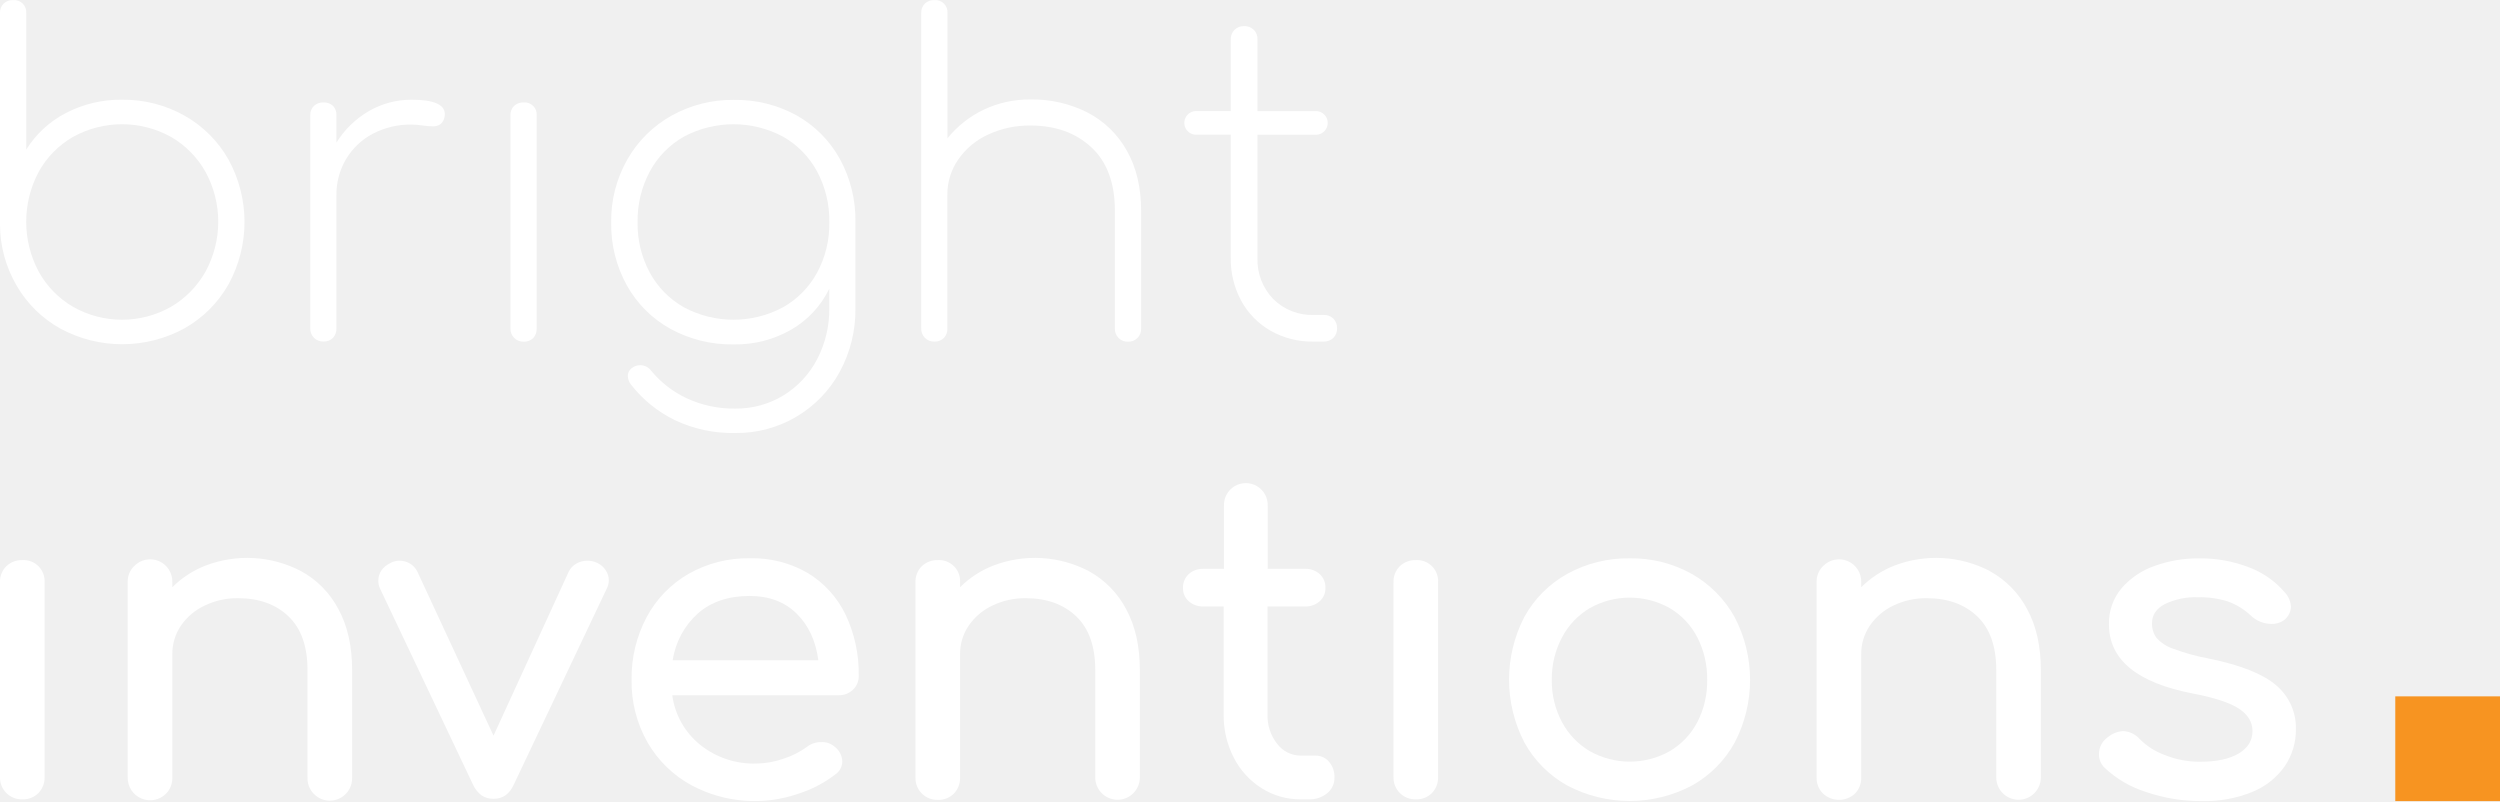
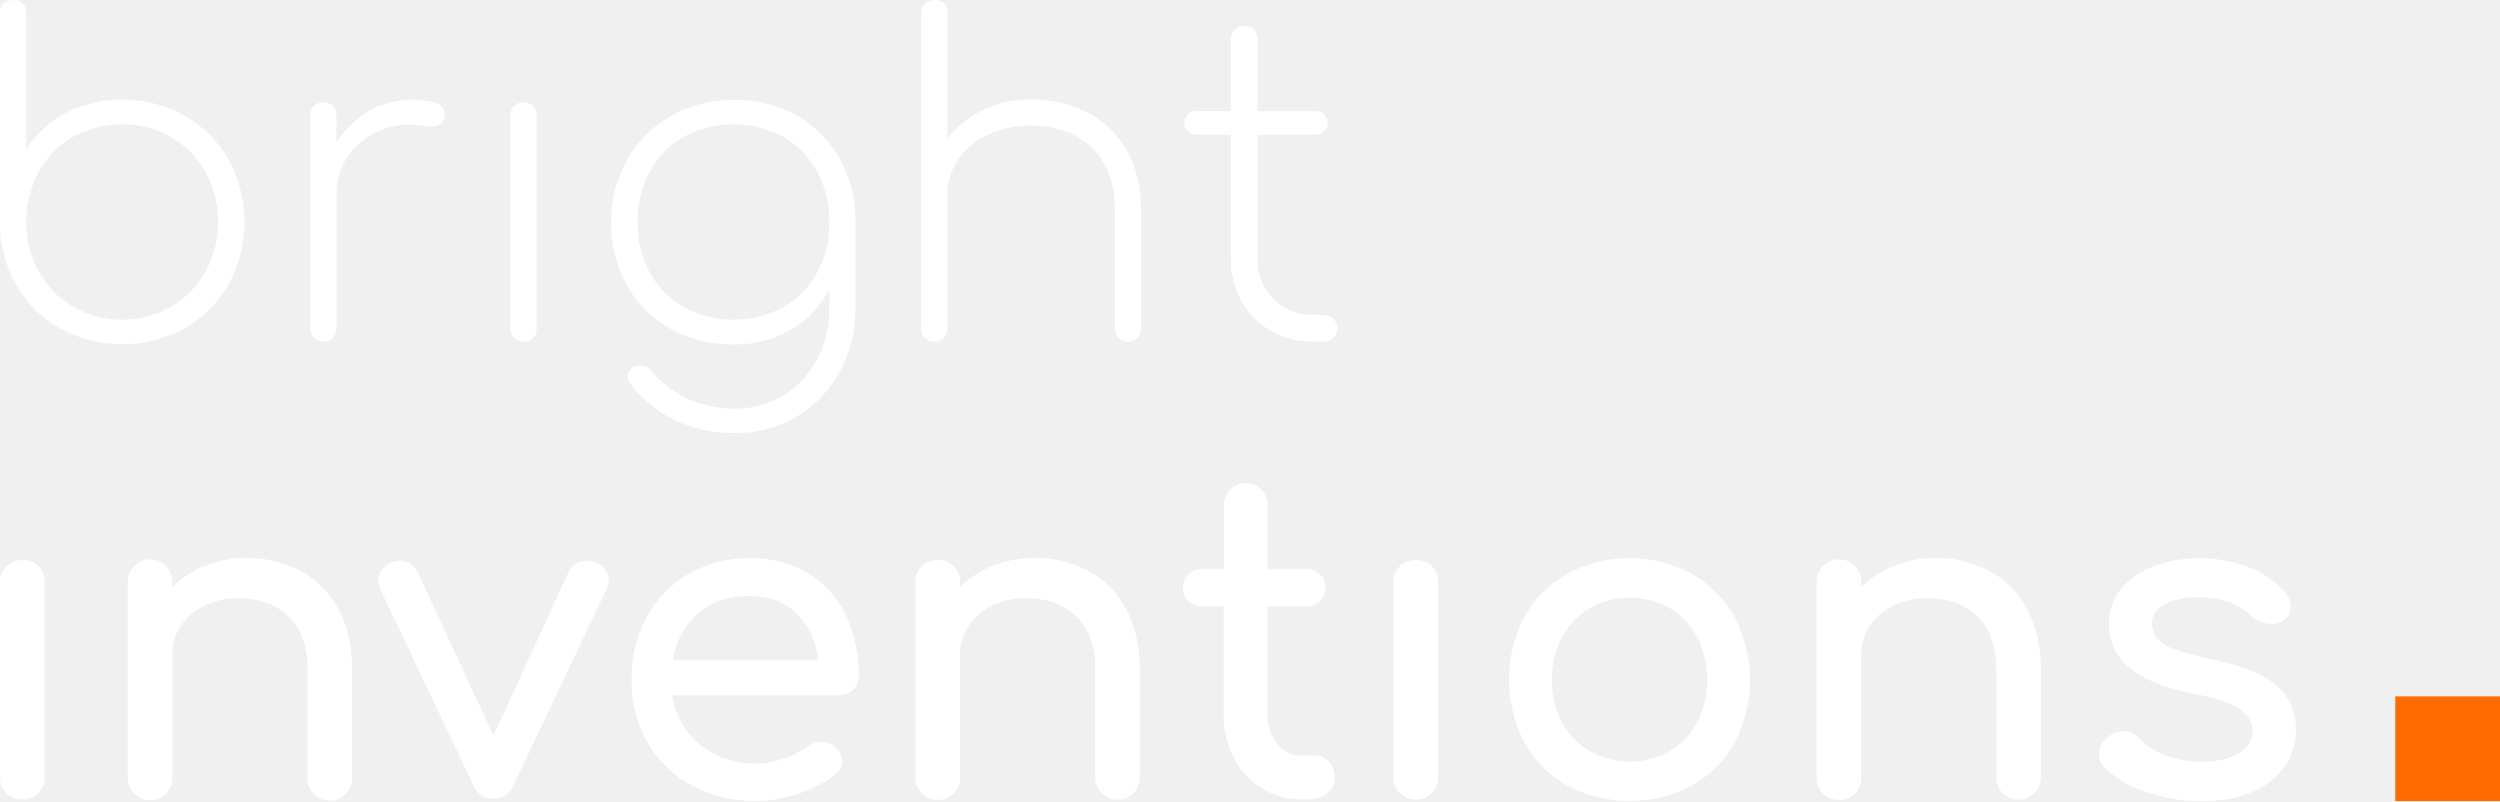
<svg xmlns="http://www.w3.org/2000/svg" viewBox="0 0 735.54 235.7">
  <defs>
-     <style>.cls-1{fill:#fff;}.cls-2{fill:#f79421;}</style>
+     <style>.cls-1{fill:#fff;}.cls-2{fill:#fe6b00;}</style>
  </defs>
  <g id="inventions">
    <path class="cls-1" d="M342.75,783.2a6.37,6.37,0,0,1-1.86-4.69V721.24a6.33,6.33,0,0,1,1.86-4.76,6.51,6.51,0,0,1,4.7-1.8,6.19,6.19,0,0,1,6.56,6.56v57.27a6.48,6.48,0,0,1-1.8,4.69,6.28,6.28,0,0,1-4.76,1.87A6.36,6.36,0,0,1,342.75,783.2Z" transform="translate(-340.89 -549.89)" />
    <path class="cls-1" d="M429.42,717.9a27.13,27.13,0,0,1,11.07,11.26q4,7.4,4,17.82v31.65a6.57,6.57,0,1,1-13.13,0V747q0-10.43-5.59-15.77t-14.87-5.34a21.94,21.94,0,0,0-9.84,2.19A17.44,17.44,0,0,0,394.1,734a14.7,14.7,0,0,0-2.51,8.37v36.28a6.49,6.49,0,0,1-1.8,4.7,6.6,6.6,0,0,1-11.33-4.7V721.24a6.3,6.3,0,0,1,1.87-4.76,6.53,6.53,0,0,1,11.26,4.76v1.42a28.42,28.42,0,0,1,9.78-6.37,34.25,34.25,0,0,1,28.05,1.61Z" transform="translate(-340.89 -549.89)" />
    <path class="cls-1" d="M519.12,717.7a5.34,5.34,0,0,1,.9,3,5.47,5.47,0,0,1-.65,2.44l-27.28,57.52c-1.28,2.84-3.26,4.25-5.92,4.25a6.26,6.26,0,0,1-3.6-1,8.39,8.39,0,0,1-2.57-3.29l-27.28-57.52a5,5,0,0,1-.52-2.31q0-3.48,3.6-5.28a5.52,5.52,0,0,1,2.71-.65,5.73,5.73,0,0,1,3,.84,5.59,5.59,0,0,1,2.18,2.38l22.4,48.26,22.13-48.26a5.45,5.45,0,0,1,2.25-2.38,6.3,6.3,0,0,1,3.15-.84,6.51,6.51,0,0,1,3,.65A6,6,0,0,1,519.12,717.7Z" transform="translate(-340.89 -549.89)" />
    <path class="cls-1" d="M591.83,752.83a5.87,5.87,0,0,1-4.25,1.61h-48.9A22.63,22.63,0,0,0,546.85,769a25.23,25.23,0,0,0,16.54,5.54,24.9,24.9,0,0,0,8-1.42,23.9,23.9,0,0,0,6.88-3.47,6.64,6.64,0,0,1,4.25-1.42,5.51,5.51,0,0,1,3.86,1.29,5.62,5.62,0,0,1,2.32,4.37,4.65,4.65,0,0,1-2.06,3.86,35.53,35.53,0,0,1-10.88,5.67A39.38,39.38,0,0,1,544.47,781a33.12,33.12,0,0,1-13.06-12.68,35.94,35.94,0,0,1-4.7-18.4,38.08,38.08,0,0,1,4.44-18.47,32.15,32.15,0,0,1,12.35-12.74,35.33,35.33,0,0,1,18-4.57,32.3,32.3,0,0,1,17.11,4.38,29,29,0,0,1,11.07,12.22,40.4,40.4,0,0,1,3.86,18A5.39,5.39,0,0,1,591.83,752.83Zm-45.62-22.45a23.07,23.07,0,0,0-7.4,13.77h42.85q-1.15-8.62-6.43-13.77t-13.77-5.15Q552.06,725.23,546.21,730.38Z" transform="translate(-340.89 -549.89)" />
    <path class="cls-1" d="M661.19,717.9a27.17,27.17,0,0,1,11.06,11.26q4,7.4,4,17.82v31.65a6.56,6.56,0,1,1-13.12,0V747q0-10.43-5.6-15.77t-14.86-5.34a22,22,0,0,0-9.85,2.19,17.44,17.44,0,0,0-6.95,5.92,14.7,14.7,0,0,0-2.51,8.37v36.28a6.49,6.49,0,0,1-1.8,4.7,6.3,6.3,0,0,1-4.76,1.87,6.38,6.38,0,0,1-6.56-6.57V721.24a6.33,6.33,0,0,1,1.86-4.76,6.51,6.51,0,0,1,4.7-1.8,6.19,6.19,0,0,1,6.56,6.56v1.42a28.61,28.61,0,0,1,9.78-6.37,34.27,34.27,0,0,1,28.06,1.61Z" transform="translate(-340.89 -549.89)" />
    <path class="cls-1" d="M731.9,774a6.71,6.71,0,0,1,1.61,4.63,5.8,5.8,0,0,1-2.13,4.64,8.16,8.16,0,0,1-5.47,1.8H723.6a21.14,21.14,0,0,1-11.52-3.28,22.86,22.86,0,0,1-8.17-8.95,27,27,0,0,1-3-12.74V728.32H695a6.22,6.22,0,0,1-4.38-1.55,5,5,0,0,1-1.67-3.86,5.34,5.34,0,0,1,1.67-4.11,6.22,6.22,0,0,1,4.38-1.55H701V698.72a6.44,6.44,0,1,1,12.87,0v18.53h10.94a6.18,6.18,0,0,1,4.37,1.55,5.31,5.31,0,0,1,1.67,4.11,5,5,0,0,1-1.67,3.86,6.18,6.18,0,0,1-4.37,1.55H713.82V760.1a13.2,13.2,0,0,0,2.83,8.63,8.65,8.65,0,0,0,7,3.47H728A5.08,5.08,0,0,1,731.9,774Z" transform="translate(-340.89 -549.89)" />
    <path class="cls-1" d="M752.74,783.2a6.37,6.37,0,0,1-1.86-4.69V721.24a6.33,6.33,0,0,1,1.86-4.76,6.51,6.51,0,0,1,4.7-1.8,6.19,6.19,0,0,1,6.56,6.56v57.27a6.48,6.48,0,0,1-1.8,4.69,6.3,6.3,0,0,1-4.76,1.87A6.36,6.36,0,0,1,752.74,783.2Z" transform="translate(-340.89 -549.89)" />
    <path class="cls-1" d="M802,781a32.33,32.33,0,0,1-12.62-12.68,40.13,40.13,0,0,1,0-36.93A32.33,32.33,0,0,1,802,718.73a36.85,36.85,0,0,1,18.4-4.57,36.29,36.29,0,0,1,18.21,4.57,32.9,32.9,0,0,1,12.61,12.68,39.82,39.82,0,0,1,.06,36.93A32.35,32.35,0,0,1,838.7,781,39.26,39.26,0,0,1,802,781Zm30.17-10.11a21.41,21.41,0,0,0,8.11-8.55,26.16,26.16,0,0,0,2.89-12.42,26.46,26.46,0,0,0-2.89-12.48,21.3,21.3,0,0,0-8.11-8.63,24,24,0,0,0-23.55,0,21.71,21.71,0,0,0-8.17,8.63,26,26,0,0,0-3,12.48,25.73,25.73,0,0,0,3,12.42,21.83,21.83,0,0,0,8.17,8.55,24,24,0,0,0,23.55,0Z" transform="translate(-340.89 -549.89)" />
    <path class="cls-1" d="M926.28,717.9a27.17,27.17,0,0,1,11.06,11.26q4,7.4,4,17.82v31.65a6.56,6.56,0,1,1-13.12,0V747q0-10.43-5.6-15.77t-14.86-5.34a22,22,0,0,0-9.85,2.19A17.44,17.44,0,0,0,891,734a14.7,14.7,0,0,0-2.51,8.37v36.28a6.49,6.49,0,0,1-1.8,4.7,6.92,6.92,0,0,1-9.46,0,6.38,6.38,0,0,1-1.86-4.7V721.24a6.33,6.33,0,0,1,1.86-4.76,6.53,6.53,0,0,1,11.26,4.76v1.42a28.61,28.61,0,0,1,9.78-6.37,34.27,34.27,0,0,1,28.06,1.61Z" transform="translate(-340.89 -549.89)" />
    <path class="cls-1" d="M972.21,782.88a31.49,31.49,0,0,1-12.09-7.08,5.42,5.42,0,0,1-1.68-4,6,6,0,0,1,2.58-5,7.82,7.82,0,0,1,4.5-1.81,6.9,6.9,0,0,1,4.89,2.32,19.92,19.92,0,0,0,7.34,4.7,27.3,27.3,0,0,0,10.42,2q7.33,0,11.39-2.44t4.05-6.57q0-4-4-6.62t-13.52-4.44q-24.71-4.77-24.71-20.34a15.9,15.9,0,0,1,3.74-10.68,22.67,22.67,0,0,1,9.78-6.56,37.48,37.48,0,0,1,12.86-2.19,39.28,39.28,0,0,1,15,2.71,25.67,25.67,0,0,1,10.49,7.46,6.57,6.57,0,0,1,1.67,4.12,5.15,5.15,0,0,1-2.19,4,6,6,0,0,1-3.6,1,8.8,8.8,0,0,1-6-2.45,19.38,19.38,0,0,0-6.82-4.18,27.28,27.28,0,0,0-8.75-1.22,20.82,20.82,0,0,0-9.72,2q-3.79,2-3.79,5.6a7,7,0,0,0,1.28,4.31,11.48,11.48,0,0,0,4.89,3.22,62.55,62.55,0,0,0,10.43,2.89q14,2.83,19.88,7.85a16.34,16.34,0,0,1,5.85,13,18.94,18.94,0,0,1-3.21,10.74,21.49,21.49,0,0,1-9.46,7.6,36.91,36.91,0,0,1-15,2.76A49.58,49.58,0,0,1,972.21,782.88Z" transform="translate(-340.89 -549.89)" />
  </g>
  <g id="bright">
    <path class="cls-1" d="M395.2,583.93a34,34,0,0,1,12.93,12.93,38.11,38.11,0,0,1,0,36.67,34,34,0,0,1-12.93,12.94,38.23,38.23,0,0,1-36.49.13,33.93,33.93,0,0,1-12.93-12.68,35.74,35.74,0,0,1-4.89-18V553.75a3.7,3.7,0,0,1,1.09-2.83,3.86,3.86,0,0,1,2.77-1,3.56,3.56,0,0,1,3.86,3.86V593.9a29.93,29.93,0,0,1,11.65-10.75,34.78,34.78,0,0,1,16.53-3.92A36.55,36.55,0,0,1,395.2,583.93Zm-4,56.23a27.68,27.68,0,0,0,10.16-10.36,30.64,30.64,0,0,0,0-29.34,27.28,27.28,0,0,0-10.16-10.29,29.72,29.72,0,0,0-28.83,0,26.77,26.77,0,0,0-10.1,10.29,31.16,31.16,0,0,0,0,29.34,27.16,27.16,0,0,0,10.1,10.36,29.24,29.24,0,0,0,28.83,0Z" transform="translate(-340.89 -549.89)" />
    <path class="cls-1" d="M471.77,583.48a3.54,3.54,0,0,1-.13,1,3.42,3.42,0,0,1-1.23,2,3.85,3.85,0,0,1-2.25.58,23.42,23.42,0,0,1-3-.26,24.19,24.19,0,0,0-3.16-.26,23.79,23.79,0,0,0-11.45,2.71,20,20,0,0,0-7.85,7.46,20.48,20.48,0,0,0-2.83,10.68v39.12a3.86,3.86,0,0,1-1,2.77,3.7,3.7,0,0,1-2.83,1.09,3.73,3.73,0,0,1-3.86-3.86V583.86a3.7,3.7,0,0,1,1.09-2.83,3.91,3.91,0,0,1,2.77-1,3.86,3.86,0,0,1,2.83,1,3.82,3.82,0,0,1,1,2.83v8a27.39,27.39,0,0,1,9.52-9.27A24.88,24.88,0,0,1,462,579.23Q471.76,579.23,471.77,583.48Z" transform="translate(-340.89 -549.89)" />
    <path class="cls-1" d="M492.16,649.3a3.75,3.75,0,0,1-1.09-2.77V583.86a3.7,3.7,0,0,1,1.09-2.83,3.91,3.91,0,0,1,2.77-1,3.56,3.56,0,0,1,3.86,3.86v62.67a3.91,3.91,0,0,1-1,2.77,3.7,3.7,0,0,1-2.83,1.09A3.75,3.75,0,0,1,492.16,649.3Z" transform="translate(-340.89 -549.89)" />
    <path class="cls-1" d="M575.29,583.86A32.89,32.89,0,0,1,588,596.67a37.39,37.39,0,0,1,4.57,18.59v25.22A38.21,38.21,0,0,1,588,659.21a34.52,34.52,0,0,1-30.76,18.08,39.63,39.63,0,0,1-17.82-3.8,36.73,36.73,0,0,1-12.81-10.36,4.15,4.15,0,0,1-1-2.57,2.84,2.84,0,0,1,1.29-2.45,3.81,3.81,0,0,1,2.32-.77A4,4,0,0,1,532.5,659a30.11,30.11,0,0,0,10.49,8.1,32.84,32.84,0,0,0,14.22,3,26.64,26.64,0,0,0,14.16-3.86,27.25,27.25,0,0,0,9.91-10.61,31.69,31.69,0,0,0,3.6-15.13v-5.66a28.06,28.06,0,0,1-11.13,12,32.86,32.86,0,0,1-17,4.38,37.53,37.53,0,0,1-18.6-4.57,32.93,32.93,0,0,1-12.8-12.74,37,37,0,0,1-4.64-18.6,36.3,36.3,0,0,1,4.77-18.53,34,34,0,0,1,13-12.87,36.61,36.61,0,0,1,18.28-4.63A37,37,0,0,1,575.29,583.86Zm-4,56.43a26,26,0,0,0,10-10.17,30.13,30.13,0,0,0,3.6-14.86,30.56,30.56,0,0,0-3.6-14.93,26,26,0,0,0-10-10.23,31,31,0,0,0-29.21,0,25.93,25.93,0,0,0-10,10.23,30.56,30.56,0,0,0-3.6,14.93,30.13,30.13,0,0,0,3.6,14.86,25.91,25.91,0,0,0,10,10.17,30.9,30.9,0,0,0,29.21,0Z" transform="translate(-340.89 -549.89)" />
    <path class="cls-1" d="M660.87,583a27.91,27.91,0,0,1,11.58,11.26q4.18,7.39,4.18,17.7v34.61a3.73,3.73,0,0,1-3.86,3.86,3.73,3.73,0,0,1-3.86-3.86V611.92q0-12.23-6.89-18.66t-17.95-6.44a28.77,28.77,0,0,0-12.42,2.64,21.53,21.53,0,0,0-8.81,7.33,17.93,17.93,0,0,0-3.22,10.36v39.38a3.86,3.86,0,0,1-1,2.77,3.7,3.7,0,0,1-2.83,1.09,3.73,3.73,0,0,1-3.86-3.86V553.75a3.7,3.7,0,0,1,1.09-2.83,3.88,3.88,0,0,1,2.77-1,3.56,3.56,0,0,1,3.86,3.86v36.8a30.73,30.73,0,0,1,10.68-8.43,31.55,31.55,0,0,1,13.77-3A35.86,35.86,0,0,1,660.87,583Z" transform="translate(-340.89 -549.89)" />
    <path class="cls-1" d="M733.19,643.64a3.94,3.94,0,0,1,1.09,2.89,3.78,3.78,0,0,1-1.09,2.77,3.92,3.92,0,0,1-2.9,1.09h-3a24.66,24.66,0,0,1-12.61-3.21,22.76,22.76,0,0,1-8.62-8.82A25.78,25.78,0,0,1,703,625.69V589.52H693a3.48,3.48,0,1,1,0-6.95h10v-21a3.92,3.92,0,0,1,1.09-2.9,3.78,3.78,0,0,1,2.77-1.09,3.75,3.75,0,0,1,4,4v21h17a3.48,3.48,0,1,1,0,6.95h-17v36.17a16.58,16.58,0,0,0,4.63,12.16,16.08,16.08,0,0,0,12,4.69h2.83A3.93,3.93,0,0,1,733.19,643.64Z" transform="translate(-340.89 -549.89)" />
  </g>
  <g id="square">
    <rect class="cls-2" x="704.73" y="204.88" width="30.82" height="30.82" />
  </g>
</svg>
